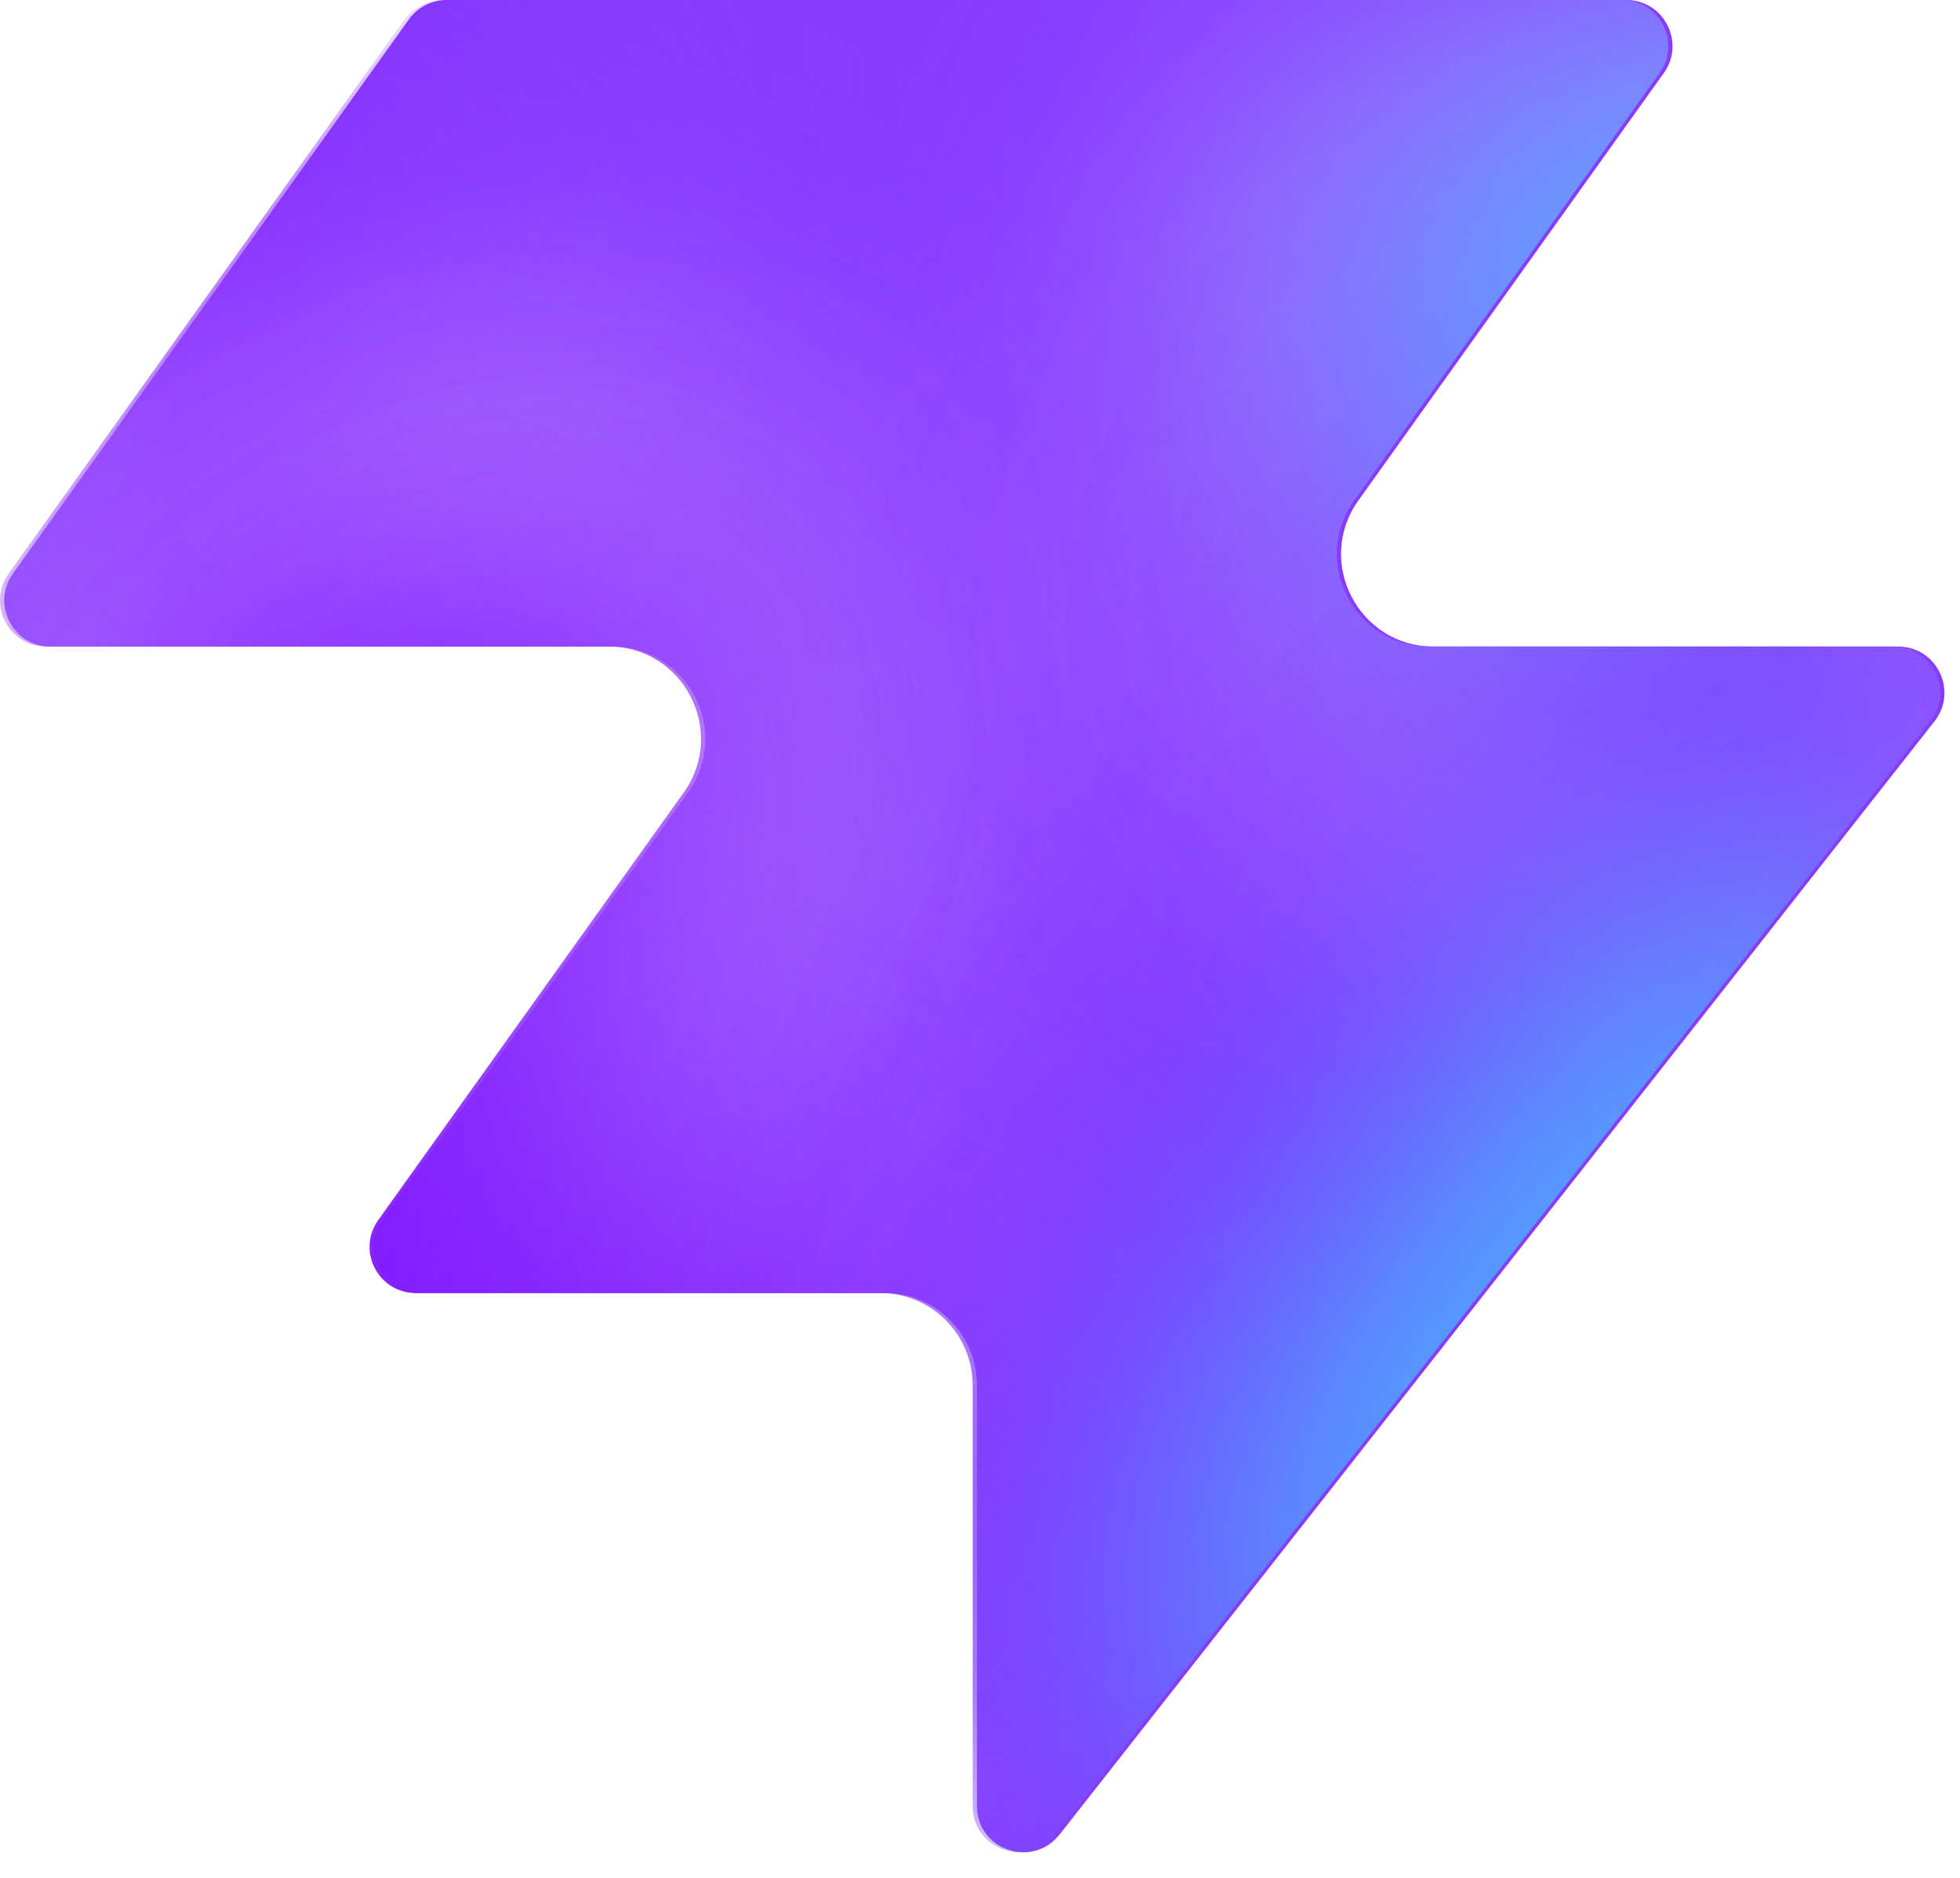
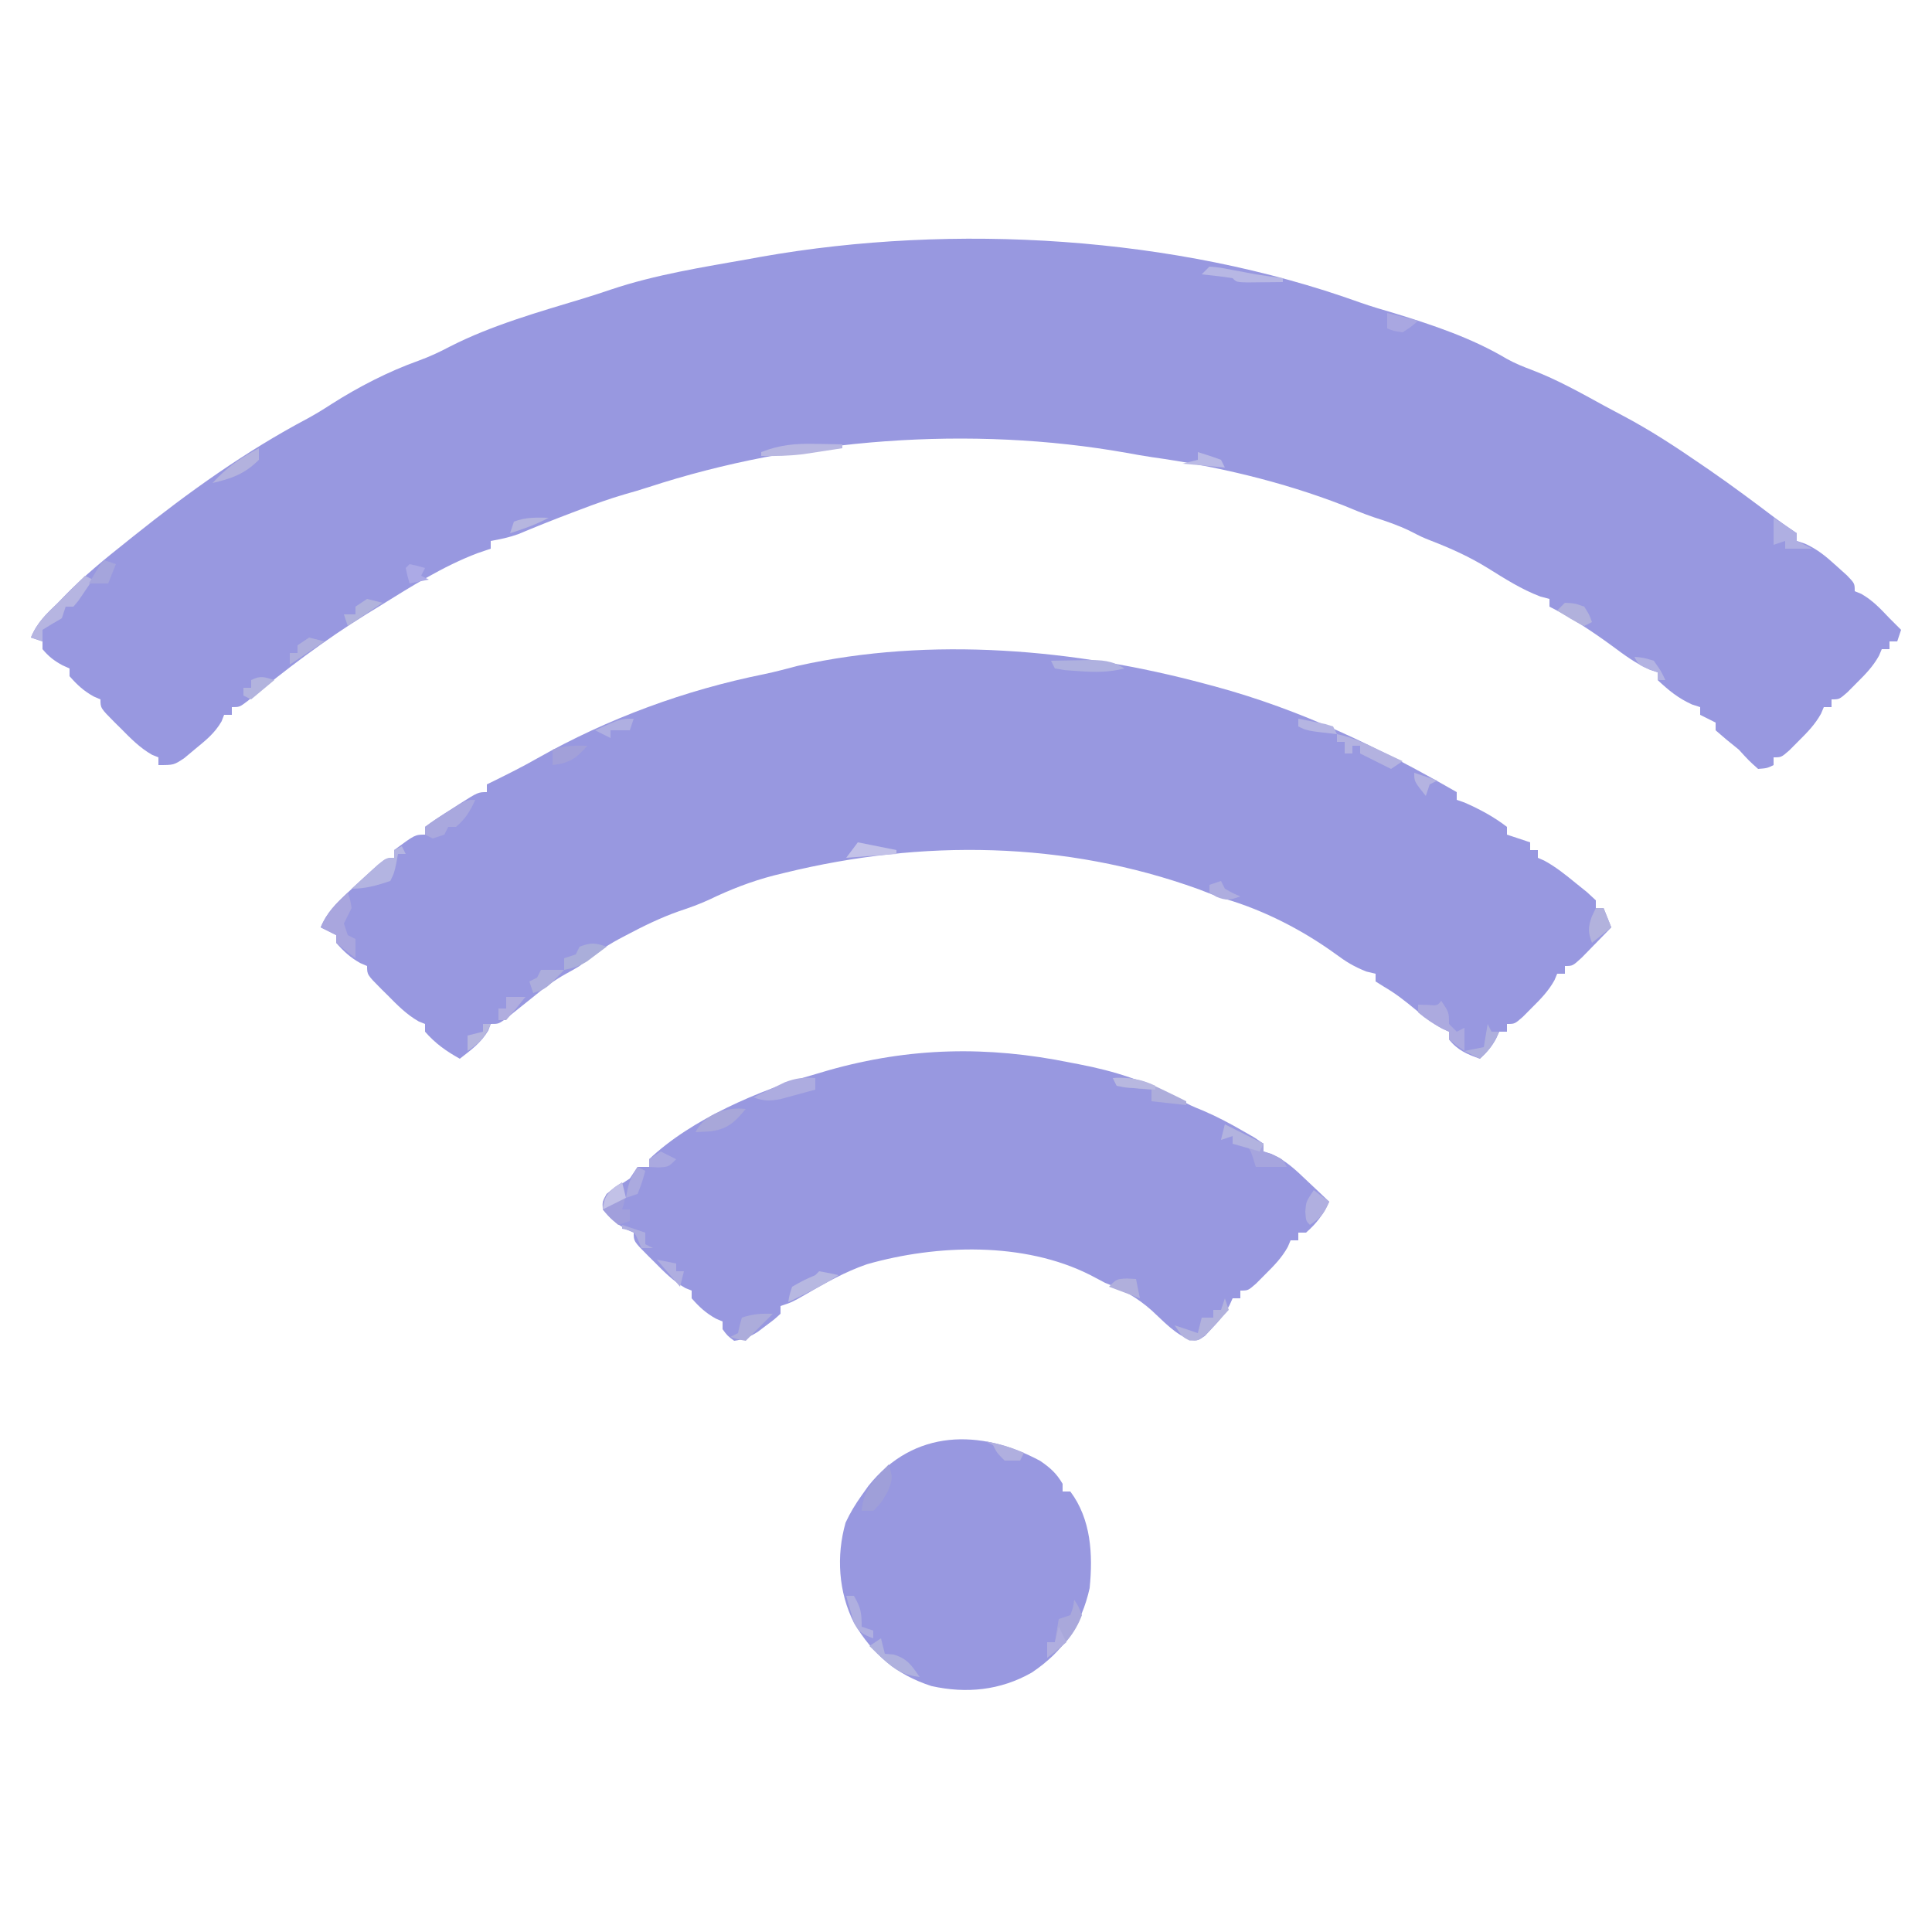
- <svg xmlns="http://www.w3.org/2000/svg" width="48" height="46" fill="none" viewBox="0 0 48 46">
-   <path fill="#863bff" d="M25.946 44.938c-.664.845-2.021.375-2.021-.698V33.937a2.26 2.26 0 0 0-2.262-2.262H10.287c-.92 0-1.456-1.04-.92-1.788l7.48-10.471c1.07-1.497 0-3.578-1.842-3.578H1.237c-.92 0-1.456-1.04-.92-1.788L10.013.474c.214-.297.556-.474.92-.474h28.894c.92 0 1.456 1.04.92 1.788l-7.48 10.471c-1.07 1.498 0 3.579 1.842 3.579h11.377c.943 0 1.473 1.088.89 1.83L25.947 44.94z" style="fill:#863bff;fill:color(display-p3 .525 .23 1);fill-opacity:1" />
-   <mask id="a" width="48" height="46" x="0" y="0" maskUnits="userSpaceOnUse" style="mask-type:alpha">
-     <path fill="#000" d="M25.842 44.938c-.664.844-2.021.375-2.021-.698V33.937a2.26 2.26 0 0 0-2.262-2.262H10.183c-.92 0-1.456-1.04-.92-1.788l7.48-10.471c1.07-1.498 0-3.579-1.842-3.579H1.133c-.92 0-1.456-1.04-.92-1.787L9.91.473c.214-.297.556-.474.92-.474h28.894c.92 0 1.456 1.04.92 1.788l-7.48 10.471c-1.07 1.498 0 3.578 1.842 3.578h11.377c.943 0 1.473 1.088.89 1.832L25.843 44.94z" style="fill:#000;fill-opacity:1" />
-   </mask>
-   <g mask="url(#a)">
-     <g filter="url(#b)">
-       <ellipse cx="5.508" cy="14.704" fill="#ede6ff" rx="5.508" ry="14.704" style="fill:#ede6ff;fill:color(display-p3 .927 .903 1);fill-opacity:1" transform="matrix(.00324 1 1 -.00324 -4.47 31.516)" />
-     </g>
-     <g filter="url(#c)">
-       <ellipse cx="10.399" cy="29.851" fill="#ede6ff" rx="10.399" ry="29.851" style="fill:#ede6ff;fill:color(display-p3 .927 .903 1);fill-opacity:1" transform="matrix(.00324 1 1 -.00324 -39.328 7.883)" />
-     </g>
-     <g filter="url(#d)">
-       <ellipse cx="5.508" cy="30.487" fill="#7e14ff" rx="5.508" ry="30.487" style="fill:#7e14ff;fill:color(display-p3 .492 .077 1);fill-opacity:1" transform="rotate(89.814 -25.913 -14.639)scale(1 -1)" />
-     </g>
-     <g filter="url(#e)">
-       <ellipse cx="5.508" cy="30.599" fill="#7e14ff" rx="5.508" ry="30.599" style="fill:#7e14ff;fill:color(display-p3 .492 .077 1);fill-opacity:1" transform="rotate(89.814 -32.644 -3.334)scale(1 -1)" />
-     </g>
-     <g filter="url(#f)">
-       <ellipse cx="5.508" cy="30.599" fill="#7e14ff" rx="5.508" ry="30.599" style="fill:#7e14ff;fill:color(display-p3 .492 .077 1);fill-opacity:1" transform="matrix(.00324 1 1 -.00324 -34.34 30.47)" />
-     </g>
-     <g filter="url(#g)">
-       <ellipse cx="14.072" cy="22.078" fill="#ede6ff" rx="14.072" ry="22.078" style="fill:#ede6ff;fill:color(display-p3 .927 .903 1);fill-opacity:1" transform="rotate(93.35 24.506 48.493)scale(-1 1)" />
-     </g>
-     <g filter="url(#h)">
-       <ellipse cx="3.47" cy="21.501" fill="#7e14ff" rx="3.47" ry="21.501" style="fill:#7e14ff;fill:color(display-p3 .492 .077 1);fill-opacity:1" transform="rotate(89.009 28.708 47.59)scale(-1 1)" />
-     </g>
-     <g filter="url(#i)">
-       <ellipse cx="3.47" cy="21.501" fill="#7e14ff" rx="3.47" ry="21.501" style="fill:#7e14ff;fill:color(display-p3 .492 .077 1);fill-opacity:1" transform="rotate(89.009 28.708 47.59)scale(-1 1)" />
-     </g>
-     <g filter="url(#j)">
-       <ellipse cx=".387" cy="8.972" fill="#7e14ff" rx="4.407" ry="29.108" style="fill:#7e14ff;fill:color(display-p3 .492 .077 1);fill-opacity:1" transform="rotate(39.51 .387 8.972)" />
-     </g>
-     <g filter="url(#k)">
-       <ellipse cx="47.523" cy="-6.092" fill="#7e14ff" rx="4.407" ry="29.108" style="fill:#7e14ff;fill:color(display-p3 .492 .077 1);fill-opacity:1" transform="rotate(37.892 47.523 -6.092)" />
-     </g>
-     <g filter="url(#l)">
-       <ellipse cx="41.412" cy="6.333" fill="#47bfff" rx="5.971" ry="9.665" style="fill:#47bfff;fill:color(display-p3 .28 .748 1);fill-opacity:1" transform="rotate(37.892 41.412 6.333)" />
-     </g>
-     <g filter="url(#m)">
-       <ellipse cx="-1.879" cy="38.332" fill="#7e14ff" rx="4.407" ry="29.108" style="fill:#7e14ff;fill:color(display-p3 .492 .077 1);fill-opacity:1" transform="rotate(37.892 -1.88 38.332)" />
-     </g>
-     <g filter="url(#n)">
-       <ellipse cx="-1.879" cy="38.332" fill="#7e14ff" rx="4.407" ry="29.108" style="fill:#7e14ff;fill:color(display-p3 .492 .077 1);fill-opacity:1" transform="rotate(37.892 -1.88 38.332)" />
-     </g>
-     <g filter="url(#o)">
-       <ellipse cx="35.651" cy="29.907" fill="#7e14ff" rx="4.407" ry="29.108" style="fill:#7e14ff;fill:color(display-p3 .492 .077 1);fill-opacity:1" transform="rotate(37.892 35.651 29.907)" />
-     </g>
-     <g filter="url(#p)">
-       <ellipse cx="38.418" cy="32.4" fill="#47bfff" rx="5.971" ry="15.297" style="fill:#47bfff;fill:color(display-p3 .28 .748 1);fill-opacity:1" transform="rotate(37.892 38.418 32.4)" />
-     </g>
-   </g>
-   <defs>
-     <filter id="b" width="60.045" height="41.654" x="-19.77" y="16.149" color-interpolation-filters="sRGB" filterUnits="userSpaceOnUse">
-       <feFlood flood-opacity="0" result="BackgroundImageFix" />
-       <feBlend in="SourceGraphic" in2="BackgroundImageFix" result="shape" />
-       <feGaussianBlur result="effect1_foregroundBlur_2002_17158" stdDeviation="7.659" />
-     </filter>
-     <filter id="c" width="90.34" height="51.437" x="-54.613" y="-7.533" color-interpolation-filters="sRGB" filterUnits="userSpaceOnUse">
-       <feFlood flood-opacity="0" result="BackgroundImageFix" />
-       <feBlend in="SourceGraphic" in2="BackgroundImageFix" result="shape" />
-       <feGaussianBlur result="effect1_foregroundBlur_2002_17158" stdDeviation="7.659" />
-     </filter>
-     <filter id="d" width="79.355" height="29.4" x="-49.64" y="2.03" color-interpolation-filters="sRGB" filterUnits="userSpaceOnUse">
-       <feFlood flood-opacity="0" result="BackgroundImageFix" />
-       <feBlend in="SourceGraphic" in2="BackgroundImageFix" result="shape" />
-       <feGaussianBlur result="effect1_foregroundBlur_2002_17158" stdDeviation="4.596" />
-     </filter>
-     <filter id="e" width="79.579" height="29.4" x="-45.045" y="20.029" color-interpolation-filters="sRGB" filterUnits="userSpaceOnUse">
-       <feFlood flood-opacity="0" result="BackgroundImageFix" />
-       <feBlend in="SourceGraphic" in2="BackgroundImageFix" result="shape" />
-       <feGaussianBlur result="effect1_foregroundBlur_2002_17158" stdDeviation="4.596" />
-     </filter>
-     <filter id="f" width="79.579" height="29.4" x="-43.513" y="21.178" color-interpolation-filters="sRGB" filterUnits="userSpaceOnUse">
-       <feFlood flood-opacity="0" result="BackgroundImageFix" />
-       <feBlend in="SourceGraphic" in2="BackgroundImageFix" result="shape" />
-       <feGaussianBlur result="effect1_foregroundBlur_2002_17158" stdDeviation="4.596" />
-     </filter>
-     <filter id="g" width="74.749" height="58.852" x="15.756" y="-17.901" color-interpolation-filters="sRGB" filterUnits="userSpaceOnUse">
-       <feFlood flood-opacity="0" result="BackgroundImageFix" />
-       <feBlend in="SourceGraphic" in2="BackgroundImageFix" result="shape" />
-       <feGaussianBlur result="effect1_foregroundBlur_2002_17158" stdDeviation="7.659" />
-     </filter>
-     <filter id="h" width="61.377" height="25.362" x="23.548" y="2.284" color-interpolation-filters="sRGB" filterUnits="userSpaceOnUse">
-       <feFlood flood-opacity="0" result="BackgroundImageFix" />
-       <feBlend in="SourceGraphic" in2="BackgroundImageFix" result="shape" />
-       <feGaussianBlur result="effect1_foregroundBlur_2002_17158" stdDeviation="4.596" />
-     </filter>
-     <filter id="i" width="61.377" height="25.362" x="23.548" y="2.284" color-interpolation-filters="sRGB" filterUnits="userSpaceOnUse">
-       <feFlood flood-opacity="0" result="BackgroundImageFix" />
-       <feBlend in="SourceGraphic" in2="BackgroundImageFix" result="shape" />
-       <feGaussianBlur result="effect1_foregroundBlur_2002_17158" stdDeviation="4.596" />
-     </filter>
-     <filter id="j" width="56.045" height="63.649" x="-27.636" y="-22.853" color-interpolation-filters="sRGB" filterUnits="userSpaceOnUse">
-       <feFlood flood-opacity="0" result="BackgroundImageFix" />
-       <feBlend in="SourceGraphic" in2="BackgroundImageFix" result="shape" />
-       <feGaussianBlur result="effect1_foregroundBlur_2002_17158" stdDeviation="4.596" />
-     </filter>
-     <filter id="k" width="54.814" height="64.646" x="20.116" y="-38.415" color-interpolation-filters="sRGB" filterUnits="userSpaceOnUse">
-       <feFlood flood-opacity="0" result="BackgroundImageFix" />
-       <feBlend in="SourceGraphic" in2="BackgroundImageFix" result="shape" />
-       <feGaussianBlur result="effect1_foregroundBlur_2002_17158" stdDeviation="4.596" />
-     </filter>
-     <filter id="l" width="33.541" height="35.313" x="24.641" y="-11.323" color-interpolation-filters="sRGB" filterUnits="userSpaceOnUse">
-       <feFlood flood-opacity="0" result="BackgroundImageFix" />
-       <feBlend in="SourceGraphic" in2="BackgroundImageFix" result="shape" />
-       <feGaussianBlur result="effect1_foregroundBlur_2002_17158" stdDeviation="4.596" />
-     </filter>
-     <filter id="m" width="54.814" height="64.646" x="-29.286" y="6.009" color-interpolation-filters="sRGB" filterUnits="userSpaceOnUse">
-       <feFlood flood-opacity="0" result="BackgroundImageFix" />
-       <feBlend in="SourceGraphic" in2="BackgroundImageFix" result="shape" />
-       <feGaussianBlur result="effect1_foregroundBlur_2002_17158" stdDeviation="4.596" />
-     </filter>
-     <filter id="n" width="54.814" height="64.646" x="-29.286" y="6.009" color-interpolation-filters="sRGB" filterUnits="userSpaceOnUse">
-       <feFlood flood-opacity="0" result="BackgroundImageFix" />
-       <feBlend in="SourceGraphic" in2="BackgroundImageFix" result="shape" />
-       <feGaussianBlur result="effect1_foregroundBlur_2002_17158" stdDeviation="4.596" />
-     </filter>
-     <filter id="o" width="54.814" height="64.646" x="8.244" y="-2.416" color-interpolation-filters="sRGB" filterUnits="userSpaceOnUse">
-       <feFlood flood-opacity="0" result="BackgroundImageFix" />
-       <feBlend in="SourceGraphic" in2="BackgroundImageFix" result="shape" />
-       <feGaussianBlur result="effect1_foregroundBlur_2002_17158" stdDeviation="4.596" />
-     </filter>
-     <filter id="p" width="39.409" height="43.623" x="18.713" y="10.588" color-interpolation-filters="sRGB" filterUnits="userSpaceOnUse">
-       <feFlood flood-opacity="0" result="BackgroundImageFix" />
-       <feBlend in="SourceGraphic" in2="BackgroundImageFix" result="shape" />
-       <feGaussianBlur result="effect1_foregroundBlur_2002_17158" stdDeviation="4.596" />
-     </filter>
-   </defs>
+ <svg xmlns="http://www.w3.org/2000/svg" version="1.1" width="500" height="500">
+   <path d="M0 0 C2.958 1.042 5.958 1.919 8.967 2.8 C18.986 5.877 29.012 9.218 38.045 14.601 C40.221 15.809 42.387 16.678 44.717 17.55 C51.215 20.046 57.222 23.427 63.313 26.768 C64.893 27.629 66.484 28.47 68.077 29.308 C75.067 33.005 81.584 37.253 88.092 41.737 C88.937 42.315 89.781 42.892 90.651 43.487 C96.387 47.452 101.969 51.61 107.526 55.819 C109.343 57.178 111.204 58.479 113.092 59.737 C113.092 60.397 113.092 61.057 113.092 61.737 C113.808 61.974 114.523 62.212 115.26 62.456 C118.552 63.946 120.74 65.805 123.405 68.237 C124.288 69.031 125.171 69.825 126.081 70.644 C128.092 72.737 128.092 72.737 128.092 74.737 C128.649 74.964 129.206 75.191 129.78 75.425 C132.739 77.104 134.754 79.279 137.092 81.737 C137.69 82.335 138.289 82.934 138.905 83.55 C139.297 83.942 139.689 84.334 140.092 84.737 C139.762 85.727 139.432 86.717 139.092 87.737 C138.432 87.737 137.772 87.737 137.092 87.737 C137.092 88.397 137.092 89.057 137.092 89.737 C136.432 89.737 135.772 89.737 135.092 89.737 C134.737 90.58 134.737 90.58 134.374 91.44 C132.803 94.256 130.878 96.217 128.592 98.487 C127.798 99.287 127.004 100.086 126.186 100.909 C124.092 102.737 124.092 102.737 122.092 102.737 C122.092 103.397 122.092 104.057 122.092 104.737 C121.432 104.737 120.772 104.737 120.092 104.737 C119.737 105.58 119.737 105.58 119.374 106.44 C117.803 109.256 115.878 111.217 113.592 113.487 C112.401 114.686 112.401 114.686 111.186 115.909 C109.092 117.737 109.092 117.737 107.092 117.737 C107.092 118.397 107.092 119.057 107.092 119.737 C105.405 120.55 105.405 120.55 103.092 120.737 C100.717 118.612 100.717 118.612 98.092 115.737 C97.001 114.826 95.896 113.93 94.78 113.05 C93.893 112.287 93.006 111.524 92.092 110.737 C92.092 110.077 92.092 109.417 92.092 108.737 C90.772 108.077 89.452 107.417 88.092 106.737 C88.092 106.077 88.092 105.417 88.092 104.737 C87.04 104.397 87.04 104.397 85.967 104.05 C82.351 102.399 80.005 100.446 77.092 97.737 C77.092 97.077 77.092 96.417 77.092 95.737 C76.064 95.391 76.064 95.391 75.014 95.038 C71.435 93.445 68.464 91.253 65.342 88.925 C60.123 85.105 54.885 81.649 49.092 78.737 C49.092 78.077 49.092 77.417 49.092 76.737 C48.309 76.531 47.525 76.325 46.717 76.112 C41.794 74.245 37.554 71.507 33.092 68.737 C28.387 65.832 23.587 63.661 18.436 61.675 C16.092 60.737 16.092 60.737 13.03 59.175 C9.949 57.667 6.908 56.642 3.647 55.604 C0.925 54.681 -1.69 53.588 -4.345 52.487 C-20.149 46.366 -36.982 42.388 -53.749 40.057 C-55.965 39.729 -58.162 39.338 -60.365 38.933 C-100.538 31.794 -145.299 35.135 -184.048 47.808 C-186.11 48.478 -188.19 49.094 -190.279 49.675 C-194.174 50.815 -197.931 52.167 -201.72 53.612 C-202.767 54.007 -202.767 54.007 -203.835 54.41 C-208.522 56.185 -213.175 58.031 -217.794 59.976 C-220.141 60.821 -222.454 61.303 -224.908 61.737 C-224.908 62.397 -224.908 63.057 -224.908 63.737 C-226.001 64.109 -227.094 64.48 -228.22 64.862 C-237.317 68.28 -245.669 73.642 -253.908 78.737 C-254.944 79.372 -255.981 80.006 -257.048 80.659 C-267.845 87.369 -278.006 95 -287.779 103.124 C-289.908 104.737 -289.908 104.737 -291.908 104.737 C-291.908 105.397 -291.908 106.057 -291.908 106.737 C-292.568 106.737 -293.228 106.737 -293.908 106.737 C-294.127 107.299 -294.346 107.861 -294.572 108.44 C-296.341 111.482 -298.567 113.26 -301.283 115.487 C-302.239 116.287 -303.196 117.086 -304.181 117.909 C-306.908 119.737 -306.908 119.737 -310.908 119.737 C-310.908 119.077 -310.908 118.417 -310.908 117.737 C-311.449 117.521 -311.991 117.304 -312.548 117.081 C-315.724 115.272 -318.115 112.82 -320.658 110.237 C-321.418 109.489 -321.418 109.489 -322.193 108.726 C-325.908 104.991 -325.908 104.991 -325.908 102.737 C-326.774 102.366 -326.774 102.366 -327.658 101.987 C-330.237 100.554 -331.969 98.953 -333.908 96.737 C-333.908 96.077 -333.908 95.417 -333.908 94.737 C-334.506 94.469 -335.104 94.201 -335.72 93.925 C-337.906 92.738 -339.321 91.641 -340.908 89.737 C-340.908 89.077 -340.908 88.417 -340.908 87.737 C-341.898 87.407 -342.888 87.077 -343.908 86.737 C-342.336 82.88 -339.897 80.594 -336.908 77.737 C-336.414 77.223 -335.92 76.709 -335.412 76.179 C-330.303 70.874 -324.665 66.317 -318.908 61.737 C-318.346 61.288 -317.784 60.838 -317.205 60.375 C-303.055 49.067 -288.373 38.554 -272.341 30.062 C-270.187 28.889 -268.147 27.64 -266.095 26.3 C-259.146 21.872 -251.423 17.89 -243.658 15.112 C-240.71 14.031 -238.22 12.885 -235.47 11.425 C-224.511 5.836 -212.373 2.455 -200.634 -1.114 C-198.39 -1.806 -196.152 -2.522 -193.931 -3.286 C-182.25 -7.222 -170.016 -9.104 -157.908 -11.263 C-156.907 -11.445 -155.907 -11.628 -154.876 -11.816 C-105.019 -20.598 -47.739 -17.182 0 0 Z " fill="#9898E0" transform="translate(351.9077,78.2627)" />
+   <path d="M0 0 C1.239 0.331 1.239 0.331 2.502 0.669 C24.983 6.768 44.863 16.432 65 28 C65 28.66 65 29.32 65 30 C65.66 30.227 66.32 30.454 67 30.688 C70.887 32.388 74.637 34.396 78 37 C78 37.66 78 38.32 78 39 C79.98 39.66 81.96 40.32 84 41 C84 41.66 84 42.32 84 43 C84.66 43 85.32 43 86 43 C86 43.66 86 44.32 86 45 C86.541 45.237 87.083 45.474 87.641 45.719 C90.633 47.343 93.112 49.35 95.75 51.5 C96.735 52.294 97.72 53.088 98.734 53.906 C99.482 54.597 100.23 55.288 101 56 C101 56.66 101 57.32 101 58 C101.66 58 102.32 58 103 58 C103.66 59.65 104.32 61.3 105 63 C103.381 64.673 101.755 66.338 100.125 68 C99.22 68.928 98.315 69.856 97.383 70.812 C95 73 95 73 93 73 C93 73.66 93 74.32 93 75 C92.34 75 91.68 75 91 75 C90.644 75.843 90.644 75.843 90.281 76.703 C88.711 79.519 86.785 81.48 84.5 83.75 C83.706 84.549 82.912 85.348 82.094 86.172 C80 88 80 88 78 88 C78 88.66 78 89.32 78 90 C77.34 90 76.68 90 76 90 C75.598 90.897 75.598 90.897 75.188 91.812 C74.015 93.972 72.806 95.358 71 97 C67.663 95.827 65.226 94.811 63 92 C63 91.34 63 90.68 63 90 C62.442 89.751 61.884 89.502 61.309 89.246 C58.607 87.788 56.427 86.019 54.062 84.062 C51.49 81.936 49.076 80.044 46.184 78.371 C45.463 77.919 44.742 77.466 44 77 C44 76.34 44 75.68 44 75 C42.824 74.722 42.824 74.722 41.625 74.438 C38.38 73.151 36.384 71.921 33.625 69.875 C25.111 63.718 15.194 58.61 5.094 55.633 C2.734 54.92 0.482 54.024 -1.812 53.125 C-36.389 40.626 -73.395 40.185 -108.875 48.875 C-109.83 49.107 -110.786 49.339 -111.77 49.579 C-117.648 51.111 -123.002 53.199 -128.472 55.839 C-131.026 57.012 -133.583 57.934 -136.25 58.812 C-141.018 60.496 -145.418 62.635 -149.875 65 C-150.506 65.332 -151.136 65.665 -151.786 66.007 C-155.513 68.028 -158.736 70.308 -162 73 C-163.147 73.7 -164.312 74.372 -165.5 75 C-168.617 76.732 -171.253 78.711 -174 81 C-175.556 82.258 -177.119 83.507 -178.688 84.75 C-179.454 85.364 -180.221 85.977 -181.012 86.609 C-183 88 -183 88 -185 88 C-185.206 88.557 -185.412 89.114 -185.625 89.688 C-187.55 92.925 -190.039 94.682 -193 97 C-196.522 95.043 -199.344 93.049 -202 90 C-202 89.34 -202 88.68 -202 88 C-202.541 87.783 -203.083 87.567 -203.641 87.344 C-206.816 85.535 -209.207 83.083 -211.75 80.5 C-212.51 79.752 -212.51 79.752 -213.285 78.988 C-217 75.253 -217 75.253 -217 73 C-217.866 72.629 -217.866 72.629 -218.75 72.25 C-221.329 70.817 -223.061 69.216 -225 67 C-225 66.34 -225 65.68 -225 65 C-226.32 64.34 -227.64 63.68 -229 63 C-227.447 59.187 -224.967 56.742 -222 54 C-221.181 53.234 -220.363 52.469 -219.52 51.68 C-212.264 45 -212.264 45 -210 45 C-210 44.34 -210 43.68 -210 43 C-204.588 39 -204.588 39 -202 39 C-202 38.34 -202 37.68 -202 37 C-199.737 35.363 -197.487 33.854 -195.125 32.375 C-194.474 31.955 -193.823 31.535 -193.152 31.102 C-188.268 28 -188.268 28 -186 28 C-186 27.34 -186 26.68 -186 26 C-185.452 25.732 -184.904 25.464 -184.34 25.188 C-180.505 23.292 -176.696 21.398 -172.98 19.273 C-154.688 8.924 -134.715 1.592 -114.133 -2.553 C-111.228 -3.162 -108.371 -3.936 -105.5 -4.688 C-71.21 -12.356 -33.557 -9.032 0 0 Z " fill="#9898E0" transform="translate(312,177)" />
+   <path d="M0 0 C1.097 0.209 1.097 0.209 2.216 0.422 C11.523 2.205 19.513 4.784 27.852 9.316 C31.011 11.065 31.011 11.065 34.496 12.492 C37.964 13.985 41.17 15.674 44.438 17.562 C45.488 18.162 46.539 18.761 47.621 19.379 C48.406 19.914 49.191 20.449 50 21 C50 21.66 50 22.32 50 23 C50.695 23.214 51.39 23.428 52.105 23.648 C55.832 25.389 58.364 27.802 61.312 30.625 C61.862 31.141 62.412 31.656 62.979 32.188 C64.325 33.452 65.663 34.725 67 36 C65.436 39.323 63.786 41.562 61 44 C60.34 44 59.68 44 59 44 C59 44.66 59 45.32 59 46 C58.34 46 57.68 46 57 46 C56.763 46.562 56.526 47.124 56.281 47.703 C54.711 50.519 52.785 52.48 50.5 54.75 C49.706 55.549 48.912 56.348 48.094 57.172 C46 59 46 59 44 59 C44 59.66 44 60.32 44 61 C43.34 61 42.68 61 42 61 C41.74 61.581 41.479 62.163 41.211 62.762 C39.919 65.15 38.507 66.86 36.625 68.812 C35.747 69.75 35.747 69.75 34.852 70.707 C33 72 33 72 31.071 71.731 C27.099 70.329 24.12 66.93 21.041 64.125 C17.252 60.779 13.762 58.859 9 57 C7.701 56.327 6.407 55.644 5.117 54.953 C-12.038 46.297 -34.575 47.033 -52.633 52.186 C-58.3 54.136 -63.489 57.073 -68.656 60.074 C-72 62 -72 62 -75 63 C-75 63.66 -75 64.32 -75 65 C-76.609 66.473 -76.609 66.473 -78.75 68.062 C-79.446 68.59 -80.142 69.117 -80.859 69.66 C-82.977 70.986 -84.529 71.686 -87 72 C-88.75 70.688 -88.75 70.688 -90 69 C-90 68.34 -90 67.68 -90 67 C-90.866 66.629 -90.866 66.629 -91.75 66.25 C-94.329 64.817 -96.061 63.216 -98 61 C-98 60.34 -98 59.68 -98 59 C-98.541 58.783 -99.083 58.567 -99.641 58.344 C-102.816 56.535 -105.207 54.083 -107.75 51.5 C-108.257 51.001 -108.763 50.502 -109.285 49.988 C-113 46.253 -113 46.253 -113 44 C-113.578 43.752 -114.155 43.505 -114.75 43.25 C-117.383 41.787 -119.125 40.362 -121 38 C-121.125 36 -121.125 36 -120 34 C-118.033 32.619 -116.031 31.285 -114 30 C-113.34 29.01 -112.68 28.02 -112 27 C-111.01 27 -110.02 27 -109 27 C-109 26.34 -109 25.68 -109 25 C-98.123 14.653 -80.349 7.04 -66 3 C-64.894 2.673 -63.788 2.345 -62.648 2.008 C-41.529 -3.983 -21.387 -4.365 0 0 Z " fill="#9898E0" transform="translate(277,275)" />
+   <path d="M0 0 C2.626 1.807 4.186 3.194 5.793 5.922 C5.793 6.582 5.793 7.242 5.793 7.922 C6.453 7.922 7.113 7.922 7.793 7.922 C13.193 15.122 13.658 24.263 12.793 32.922 C10.676 42.441 5.894 49.396 -2.207 54.797 C-10.315 59.393 -19.071 60.285 -28.145 58.27 C-37.263 55.319 -43.339 50.105 -48.199 41.914 C-52.221 33.965 -52.816 24.58 -50.367 15.969 C-49.173 13.411 -47.847 11.218 -46.207 8.922 C-45.637 8.12 -45.068 7.318 -44.48 6.492 C-32.717 -8.272 -15.454 -8.323 0 0 Z " fill="#9898E0" transform="translate(269.207,378.0781)" />
+   <path d="M0 0 C0.625 1.75 0.625 1.75 1 4 C0.35 5.341 -0.316 6.675 -1 8 C-0.67 8.99 -0.34 9.98 0 11 C0.66 11.33 1.32 11.66 2 12 C2 13.65 2 15.3 2 17 C0.293 15.719 -1.374 14.382 -3 13 C-3 12.34 -3 11.68 -3 11 C-4.32 10.34 -5.64 9.68 -7 9 C-5.445 5.183 -2.964 2.808 0 0 Z " fill="#A9A6DE" transform="translate(90,231)" />
+   <path d="M0 0 C3.333 1.667 6.667 3.333 10 5 C10 5.66 10 6.32 10 7 C10.804 7.289 11.609 7.577 12.438 7.875 C15 9 15 9 16 11 C13.36 11 10.72 11 8 11 C7.753 10.196 7.505 9.391 7.25 8.562 C6.278 5.829 6.278 5.829 3.875 5.188 C2.947 5.095 2.947 5.095 2 5 C2 4.34 2 3.68 2 3 C1.01 3.33 0.02 3.66 -1 4 C-0.67 2.68 -0.34 1.36 0 0 Z " fill="#A6A5DE" transform="translate(317,291)" />
+   <path d="M0 0 C0.66 0.33 1.32 0.66 2 1 C1.217 2.172 0.423 3.338 -0.375 4.5 C-0.816 5.15 -1.257 5.799 -1.711 6.469 C-2.136 6.974 -2.562 7.479 -3 8 C-3.66 8 -4.32 8 -5 8 C-5.33 8.99 -5.66 9.98 -6 11 C-6.846 11.495 -7.691 11.99 -8.562 12.5 C-9.367 12.995 -10.171 13.49 -11 14 C-11 14.99 -11 15.98 -11 17 C-11.99 16.67 -12.98 16.34 -14 16 C-12.428 12.142 -9.989 9.856 -7 7 C-5.727 5.732 -4.456 4.461 -3.188 3.188 C-2.125 2.125 -1.062 1.062 0 0 Z " fill="#B6B5E1" transform="translate(22,149)" />
+   <path d="M0 0 C1.036 3.212 1.076 3.819 -0.312 7.125 C-2 10 -2 10 -4 12 C-4.99 12 -5.98 12 -7 12 C-6.676 6.648 -3.503 3.717 0 0 Z " fill="#9F9FD9" transform="translate(230,379)" />
+   <path d="M0 0 C2 3 2 3 2 6 C2.66 6.66 3.32 7.32 4 8 C4.66 7.67 5.32 7.34 6 7 C6 8.98 6 10.96 6 13 C4 11.625 4 11.625 2 10 C2 9.34 2 8.68 2 8 C1.423 7.732 0.845 7.464 0.25 7.188 C-2.056 5.971 -4.021 4.697 -6 3 C-6 2.34 -6 1.68 -6 1 C-4.793 1.031 -4.793 1.031 -3.562 1.062 C-1.066 1.296 -1.066 1.296 0 0 Z " fill="#ACAADF" transform="translate(373,259)" />
+   <path d="M0 0 C-1.285 2.867 -2.571 4.976 -5 7 C-5.66 7 -6.32 7 -7 7 C-7.33 7.66 -7.66 8.32 -8 9 C-8.99 9.33 -9.98 9.66 -11 10 C-11.66 9.67 -12.32 9.34 -13 9 C-13 8.34 -13 7.68 -13 7 C-10.664 5.273 -10.664 5.273 -7.625 3.375 C-6.627 2.743 -5.63 2.112 -4.602 1.461 C-2 0 -2 0 0 0 Z " fill="#A9A8DE" transform="translate(123,207)" />
+   <path d="M0 0 C0.934 3.01 1.044 3.867 0 7 C0.66 7 1.32 7 2 7 C2 7.99 2 8.98 2 10 C1.01 10.33 0.02 10.66 -1 11 C-3.062 9.25 -3.062 9.25 -5 7 C-5 4.938 -5 4.938 -4 3 C-1.938 1.25 -1.938 1.25 0 0 Z " fill="#A19FDC" transform="translate(161,306)" />
+   <path d="M0 0 C0.33 0.66 0.66 1.32 1 2 C0.34 2 -0.32 2 -1 2 C-1.217 3.176 -1.217 3.176 -1.438 4.375 C-2 7 -2 7 -3 9 C-6.45 10.15 -9.353 11 -13 11 C-11.547 9.661 -10.088 8.329 -8.625 7 C-7.813 6.258 -7.001 5.515 -6.164 4.75 C-4 3 -4 3 -2 3 C-2 2.34 -2 1.68 -2 1 C-1.34 0.67 -0.68 0.34 0 0 Z " fill="#B3B4E1" transform="translate(104,219)" />
+   <path d="M0 0 C1.133 1.746 1.133 1.746 2 4 C0.322 8.508 -2.853 12.542 -7 15 C-7 13.68 -7 12.36 -7 11 C-6.34 11 -5.68 11 -5 11 C-4.67 9.02 -4.34 7.04 -4 5 C-3.01 4.67 -2.02 4.34 -1 4 C-0.267 1.985 -0.267 1.985 0 0 Z " fill="#A9A8DB" transform="translate(278,414)" />
+   <path d="M0 0 C3.863 0.755 7.202 2.395 10.75 4.062 C11.92 4.61 13.091 5.158 14.297 5.723 C15.189 6.144 16.081 6.566 17 7 C16.01 7.66 15.02 8.32 14 9 C11.36 7.68 8.72 6.36 6 5 C6 4.34 6 3.68 6 3 C5.34 3 4.68 3 4 3 C4 3.66 4 4.32 4 5 C3.34 5 2.68 5 2 5 C2 4.01 2 3.02 2 2 C1.34 2 0.68 2 0 2 C0 1.34 0 0.68 0 0 Z " fill="#B3B2E0" transform="translate(346,190)" />
+   <path d="M0 0 C5.098 -0.372 8.315 0.766 12.875 3 C14.027 3.557 15.18 4.114 16.367 4.688 C17.236 5.121 18.105 5.554 19 6 C19 6.33 19 6.66 19 7 C16.03 6.67 13.06 6.34 10 6 C10 5.01 10 4.02 10 3 C9.362 2.951 8.724 2.902 8.066 2.852 C7.24 2.777 6.414 2.702 5.562 2.625 C4.739 2.555 3.915 2.486 3.066 2.414 C2.384 2.277 1.703 2.141 1 2 C0.67 1.34 0.34 0.68 0 0 Z " fill="#ADADDB" transform="translate(288,279)" />
+   <path d="M0 0 C0.33 0.99 0.66 1.98 1 3 C-0.234 4.369 -1.488 5.72 -2.75 7.062 C-3.446 7.817 -4.142 8.571 -4.859 9.348 C-7 11 -7 11 -9.141 10.934 C-11 10 -11 10 -13 7 C-11.02 7.66 -9.04 8.32 -7 9 C-6.67 7.68 -6.34 6.36 -6 5 C-5.01 5 -4.02 5 -3 5 C-3 4.34 -3 3.68 -3 3 C-2.34 3 -1.68 3 -1 3 C-0.67 2.01 -0.34 1.02 0 0 Z " fill="#B2B2DD" transform="translate(317,336)" />
+   <path d="M0 0 C-2.333 2.333 -4.667 4.667 -7 7 C-9.125 6.625 -9.125 6.625 -11 6 C-10.34 5.67 -9.68 5.34 -9 5 C-8.783 4.01 -8.783 4.01 -8.562 3 C-8.377 2.34 -8.191 1.68 -8 1 C-5.072 0.024 -3.044 -0.082 0 0 Z " fill="#ACACDB" transform="translate(200,340)" />
+   <path d="M0 0 C0 0.99 0 1.98 0 3 C-1.913 3.533 -3.831 4.051 -5.75 4.562 C-6.817 4.853 -7.885 5.143 -8.984 5.441 C-11.843 5.971 -13.316 5.984 -16 5 C-14.277 4.155 -12.546 3.324 -10.812 2.5 C-9.368 1.804 -9.368 1.804 -7.895 1.094 C-5.011 0.004 -3.046 -0.223 0 0 Z " fill="#ADACE0" transform="translate(211,279)" />
+   <path d="M0 0 C2.417 -0.054 4.833 -0.094 7.25 -0.125 C7.932 -0.142 8.614 -0.159 9.316 -0.176 C13.061 -0.212 15.824 -0.079 19 2 C14.949 3.013 11.405 3.002 7.25 2.688 C6.1 2.609 4.95 2.53 3.766 2.449 C2.397 2.227 2.397 2.227 1 2 C0.67 1.34 0.34 0.68 0 0 Z " fill="#AFB1DF" transform="translate(272,171)" />
+   <path d="M0 0 C0.33 1.32 0.66 2.64 1 4 C2.114 4.093 2.114 4.093 3.25 4.188 C6.819 5.242 7.922 6.999 10 10 C5.828 9.481 3.746 8.288 0.688 5.438 C-0.01 4.797 -0.707 4.156 -1.426 3.496 C-1.945 3.002 -2.465 2.509 -3 2 C-2.01 1.34 -1.02 0.68 0 0 Z " fill="#AFB1DE" transform="translate(228,424)" />
+   <path d="M0 0 C-2.867 3.494 -4.842 5.288 -9.312 5.812 C-11.138 5.905 -11.138 5.905 -13 6 C-10.656 1.313 -4.942 -0.599 0 0 Z " fill="#A8A7D9" transform="translate(193,287)" />
+   <path d="M0 0 C1.32 0.99 2.64 1.98 4 3 C2.63 6.161 2.011 6.993 -1 9 C-2 8 -2 8 -2.188 5.625 C-2 3 -2 3 0 0 Z " fill="#B0AFE0" transform="translate(340,308)" />
+   <path d="M0 0 C1.675 0.286 3.344 0.618 5 1 C2.318 2.788 -0.303 4.201 -3.188 5.625 C-4.089 6.071 -4.99 6.517 -5.918 6.977 C-6.949 7.483 -6.949 7.483 -8 8 C-7.688 6.105 -7.688 6.105 -7 4 C-4 2.312 -4 2.312 -1 1 C-0.67 0.67 -0.34 0.34 0 0 Z " fill="#B7B8E1" transform="translate(212,329)" />
+   <path d="M0 0 C2.038 1.274 4.039 2.611 6 4 C6 4.66 6 5.32 6 6 C7.32 6.66 8.64 7.32 10 8 C7.667 8 5.333 8 3 8 C3 7.34 3 6.68 3 6 C2.01 6.33 1.02 6.66 0 7 C0 4.69 0 2.38 0 0 Z " fill="#AFAFE2" transform="translate(459,134)" />
+   <path d="M0 0 C0 0.99 0 1.98 0 3 C-3.692 6.692 -7.061 7.838 -12 9 C-8.324 4.99 -4.81 2.547 0 0 Z " fill="#B3B2DE" transform="translate(67,116)" />
+   <path d="M0 0 C2.574 0.207 2.574 0.207 5.688 0.812 C6.759 1.012 7.83 1.212 8.934 1.418 C10.451 1.706 10.451 1.706 12 2 C14.331 2.361 16.663 2.681 19 3 C19 3.33 19 3.66 19 4 C17.021 4.027 15.042 4.046 13.062 4.062 C11.96 4.074 10.858 4.086 9.723 4.098 C7 4 7 4 6 3 C4.653 2.769 3.296 2.588 1.938 2.438 C0.638 2.293 -0.661 2.149 -2 2 C-1.34 1.34 -0.68 0.68 0 0 Z " fill="#B7B7E4" transform="translate(313,69)" />
+   <path d="M0 0 C1.033 0.014 1.033 0.014 2.086 0.027 C3.766 0.051 5.445 0.087 7.125 0.125 C7.125 0.455 7.125 0.785 7.125 1.125 C4.938 1.465 2.751 1.796 0.562 2.125 C-1.265 2.403 -1.265 2.403 -3.129 2.688 C-6.751 3.111 -10.232 3.2 -13.875 3.125 C-13.875 2.795 -13.875 2.465 -13.875 2.125 C-9.17 0.264 -4.999 -0.126 0 0 Z " fill="#B8B7E1" transform="translate(210.875,114.875)" />
+   <path d="M0 0 C3.333 1.667 6.667 3.333 10 5 C9.67 5.66 9.34 6.32 9 7 C6.69 6.34 4.38 5.68 2 5 C2 4.34 2 3.68 2 3 C1.01 3.33 0.02 3.66 -1 4 C-0.67 2.68 -0.34 1.36 0 0 Z " fill="#B2B3DF" transform="translate(317,291)" />
+   <path d="M0 0 C0.33 0.66 0.66 1.32 1 2 C1.66 2 2.32 2 3 2 C1.707 4.884 0.341 6.872 -2 9 C-3.32 8.34 -4.64 7.68 -6 7 C-4.35 6.67 -2.7 6.34 -1 6 C-0.67 4.02 -0.34 2.04 0 0 Z " fill="#AEAFDD" transform="translate(385,265)" />
+   <path d="M0 0 C0.66 0 1.32 0 2 0 C2.66 1.65 3.32 3.3 4 5 C2.35 6.32 0.7 7.64 -1 9 C-2.033 6.212 -2.045 5.132 -1.062 2.25 C-0.712 1.508 -0.361 0.765 0 0 Z " fill="#B2B2DD" transform="translate(413,235)" />
+   <path d="M0 0 C-2.834 3.254 -4.686 4.521 -9 5 C-9 3.68 -9 2.36 -9 1 C-5.804 -0.065 -3.343 -0.074 0 0 Z " fill="#A2A0D9" transform="translate(152,193)" />
+   <path d="M0 0 C-1.077 0.82 -2.162 1.631 -3.25 2.438 C-3.853 2.89 -4.457 3.342 -5.078 3.809 C-7.063 5.039 -8.72 5.561 -11 6 C-11 5.01 -11 4.02 -11 3 C-10.01 2.67 -9.02 2.34 -8 2 C-7.67 1.34 -7.34 0.68 -7 0 C-4.026 -1.09 -3.116 -1.039 0 0 Z " fill="#AAAEDA" transform="translate(157,245)" />
+   <path d="M0 0 C2.5 0.125 2.5 0.125 5 1 C6.312 3.062 6.312 3.062 7 5 C6.01 5.495 6.01 5.495 5 6 C2.525 4.886 0.321 3.418 -2 2 C-1.34 1.34 -0.68 0.68 0 0 Z " fill="#B1B1DC" transform="translate(405,156)" />
+   <path d="M0 0 C1.32 0.33 2.64 0.66 4 1 C-0.455 3.97 -0.455 3.97 -5 7 C-5.33 6.01 -5.66 5.02 -6 4 C-5.01 4 -4.02 4 -3 4 C-3 3.34 -3 2.68 -3 2 C-2.01 1.34 -1.02 0.68 0 0 Z " fill="#B1B3DC" transform="translate(95,155)" />
+   <path d="M0 0 C0.66 0 1.32 0 2 0 C3.765 3.088 4 4.233 4 8 C4.99 8.33 5.98 8.66 7 9 C7 9.66 7 10.32 7 11 C4.324 9.994 3.221 9.458 1.953 6.836 C1.721 6.024 1.489 5.212 1.25 4.375 C1.008 3.558 0.765 2.74 0.516 1.898 C0.345 1.272 0.175 0.645 0 0 Z " fill="#AFAFE0" transform="translate(219,413)" />
+   <path d="M0 0 C1.98 0 3.96 0 6 0 C1.375 4.875 1.375 4.875 -2 6 C-2.33 5.01 -2.66 4.02 -3 3 C-2.34 2.67 -1.68 2.34 -1 2 C-0.67 1.34 -0.34 0.68 0 0 Z " fill="#ACADDC" transform="translate(140,251)" />
+   <path d="M0 0 C-0.33 0.99 -0.66 1.98 -1 3 C-2.65 3 -4.3 3 -6 3 C-6 3.66 -6 4.32 -6 5 C-7.32 4.34 -8.64 3.68 -10 3 C-3.375 0 -3.375 0 0 0 Z " fill="#AFAFE1" transform="translate(164,186)" />
+   <path d="M0 0 C0.99 0.33 1.98 0.66 3 1 C2.34 2.65 1.68 4.3 1 6 C-0.65 6 -2.3 6 -4 6 C-1.125 1.125 -1.125 1.125 0 0 Z " fill="#A5A5DC" transform="translate(27,145)" />
+   <path d="M0 0 C2.64 0.66 5.28 1.32 8 2 C6.25 3.562 6.25 3.562 4 5 C1.75 4.688 1.75 4.688 0 4 C0 2.68 0 1.36 0 0 Z " fill="#A9A7E1" transform="translate(359,81)" />
+   <path d="M0 0 C2.475 0.495 2.475 0.495 5 1 C5 1.66 5 2.32 5 3 C5.66 3 6.32 3 7 3 C6.67 4.32 6.34 5.64 6 7 C4.02 4.69 2.04 2.38 0 0 Z " fill="#AFAEE0" transform="translate(170,326)" />
+   <path d="M0 0 C1.65 0 3.3 0 5 0 C3.384 2.041 1.714 4.041 0 6 C-0.66 6 -1.32 6 -2 6 C-2 5.01 -2 4.02 -2 3 C-1.34 3 -0.68 3 0 3 C0 2.01 0 1.02 0 0 Z " fill="#B0ADDF" transform="translate(131,258)" />
+   <path d="M0 0 C3.3 0.66 6.6 1.32 10 2 C10 2.33 10 2.66 10 3 C3.565 3.495 3.565 3.495 -3 4 C-2.01 2.68 -1.02 1.36 0 0 Z " fill="#C3C2E8" transform="translate(222,218)" />
+   <path d="M0 0 C1.32 0.33 2.64 0.66 4 1 C-0.455 3.97 -0.455 3.97 -5 7 C-5 6.01 -5 5.02 -5 4 C-4.34 4 -3.68 4 -3 4 C-3 3.34 -3 2.68 -3 2 C-2.01 1.34 -1.02 0.68 0 0 Z " fill="#AFAFDD" transform="translate(80,165)" />
+   <path d="M0 0 C3.558 0.61 6.683 1.578 10 3 C9.67 3.66 9.34 4.32 9 5 C7.68 5 6.36 5 5 5 C3 3 3 3 2 1 C1.34 0.67 0.68 0.34 0 0 Z " fill="#B0AFDF" transform="translate(255,373)" />
+   <path d="M0 0 C0.784 0.041 1.567 0.083 2.375 0.125 C2.705 1.775 3.035 3.425 3.375 5.125 C0.735 4.135 -1.905 3.145 -4.625 2.125 C-2.625 0.125 -2.625 0.125 0 0 Z " fill="#B0AFDC" transform="translate(291.625,330.875)" />
+   <path d="M0 0 C1.481 0.281 2.96 0.575 4.438 0.875 C5.673 1.119 5.673 1.119 6.934 1.367 C7.616 1.576 8.297 1.785 9 2 C9.33 2.66 9.66 3.32 10 4 C2.25 3.125 2.25 3.125 0 2 C0 1.34 0 0.68 0 0 Z " fill="#B5B5E2" transform="translate(336,186)" />
+   <path d="M0 0 C2.02 0.602 4.021 1.273 6 2 C6.33 2.66 6.66 3.32 7 4 C3.37 3.67 -0.26 3.34 -4 3 C-2.68 2.67 -1.36 2.34 0 2 C0 1.34 0 0.68 0 0 Z " fill="#BABAE5" transform="translate(310,117)" />
+   <path d="M0 0 C0.33 1.32 0.66 2.64 1 4 C-0.98 4.99 -2.96 5.98 -5 7 C-4.602 4.114 -4.21 3.178 -1.938 1.25 C-1.298 0.838 -0.659 0.425 0 0 Z " fill="#C2C1E7" transform="translate(161,306)" />
+   <path d="M0 0 C4.219 -0.196 7.17 0.198 11 2 C11 2.33 11 2.66 11 3 C9.353 2.886 7.708 2.759 6.062 2.625 C5.146 2.555 4.229 2.486 3.285 2.414 C2.154 2.209 2.154 2.209 1 2 C0.67 1.34 0.34 0.68 0 0 Z " fill="#B8B8E0" transform="translate(288,279)" />
+   <path d="M0 0 C0.33 0.66 0.66 1.32 1 2 C3.017 3.134 3.017 3.134 5 4 C2.394 4.931 1.358 5.149 -1.25 4.062 C-1.827 3.712 -2.405 3.361 -3 3 C-3 2.34 -3 1.68 -3 1 C-2.01 0.67 -1.02 0.34 0 0 Z " fill="#AEADDF" transform="translate(316,228)" />
+   <path d="M0 0 C-2.97 2.475 -2.97 2.475 -6 5 C-6.66 4.67 -7.32 4.34 -8 4 C-8 3.34 -8 2.68 -8 2 C-7.34 2 -6.68 2 -6 2 C-6 1.34 -6 0.68 -6 0 C-3.509 -1.245 -2.589 -0.777 0 0 Z " fill="#B2B3DE" transform="translate(71,176)" />
+   <path d="M0 0 C0.66 1.32 1.32 2.64 2 4 C0.35 5.32 -1.3 6.64 -3 8 C-3 6.68 -3 5.36 -3 4 C-2.34 4 -1.68 4 -1 4 C-0.67 2.68 -0.34 1.36 0 0 Z " fill="#B0AEDF" transform="translate(274,421)" />
+   <path d="M0 0 C0.66 0.33 1.32 0.66 2 1 C1.188 3.938 1.188 3.938 0 7 C-0.99 7.33 -1.98 7.66 -3 8 C-2.453 4.625 -1.945 2.918 0 0 Z " fill="#ABAADF" transform="translate(165,302)" />
+   <path d="M0 0 C2.312 0.188 2.312 0.188 5 1 C6.812 3.562 6.812 3.562 8 6 C7.34 6 6.68 6 6 6 C6 5.34 6 4.68 6 4 C5.196 3.711 4.391 3.422 3.562 3.125 C1 2 1 2 0 0 Z " fill="#B3B3E2" transform="translate(423,170)" />
+   <path d="M0 0 C1.98 0.66 3.96 1.32 6 2 C6 2.99 6 3.98 6 5 C6.66 5.33 7.32 5.66 8 6 C7.01 6 6.02 6 5 6 C4.732 5.361 4.464 4.721 4.188 4.062 C3.113 1.669 3.113 1.669 0 1 C0 0.67 0 0.34 0 0 Z " fill="#ADADDF" transform="translate(161,317)" />
+   <path d="M0 0 C1.32 0.66 2.64 1.32 4 2 C2 4 2 4 -0.625 4.125 C-1.409 4.084 -2.192 4.043 -3 4 C-3 3.34 -3 2.68 -3 2 C-2.01 1.34 -1.02 0.68 0 0 Z " fill="#AAA9E0" transform="translate(171,298)" />
+   <path d="M0 0 C0.66 0 1.32 0 2 0 C0.607 3.367 -0.979 4.986 -4 7 C-4 5.68 -4 4.36 -4 3 C-2.68 2.67 -1.36 2.34 0 2 C0 1.34 0 0.68 0 0 Z " fill="#B6B6DE" transform="translate(125,265)" />
+   <path d="M0 0 C1.98 0.66 3.96 1.32 6 2 C5.01 2.495 5.01 2.495 4 3 C3.67 3.99 3.34 4.98 3 6 C0 2.25 0 2.25 0 0 Z " fill="#B4B3E1" transform="translate(366,200)" />
+   <path d="M0 0 C2.062 0.438 2.062 0.438 4 1 C3.67 1.66 3.34 2.32 3 3 C3.66 3.33 4.32 3.66 5 4 C3.35 4.33 1.7 4.66 0 5 C-0.562 3.062 -0.562 3.062 -1 1 C-0.67 0.67 -0.34 0.34 0 0 Z " fill="#ACAAE6" transform="translate(106,146)" />
+   <path d="M0 0 C-3.225 1.737 -6.513 2.891 -10 4 C-9.67 3.01 -9.34 2.02 -9 1 C-6.034 -0.165 -3.154 -0.088 0 0 Z " fill="#B6B6DF" transform="translate(142,134)" />
</svg>
